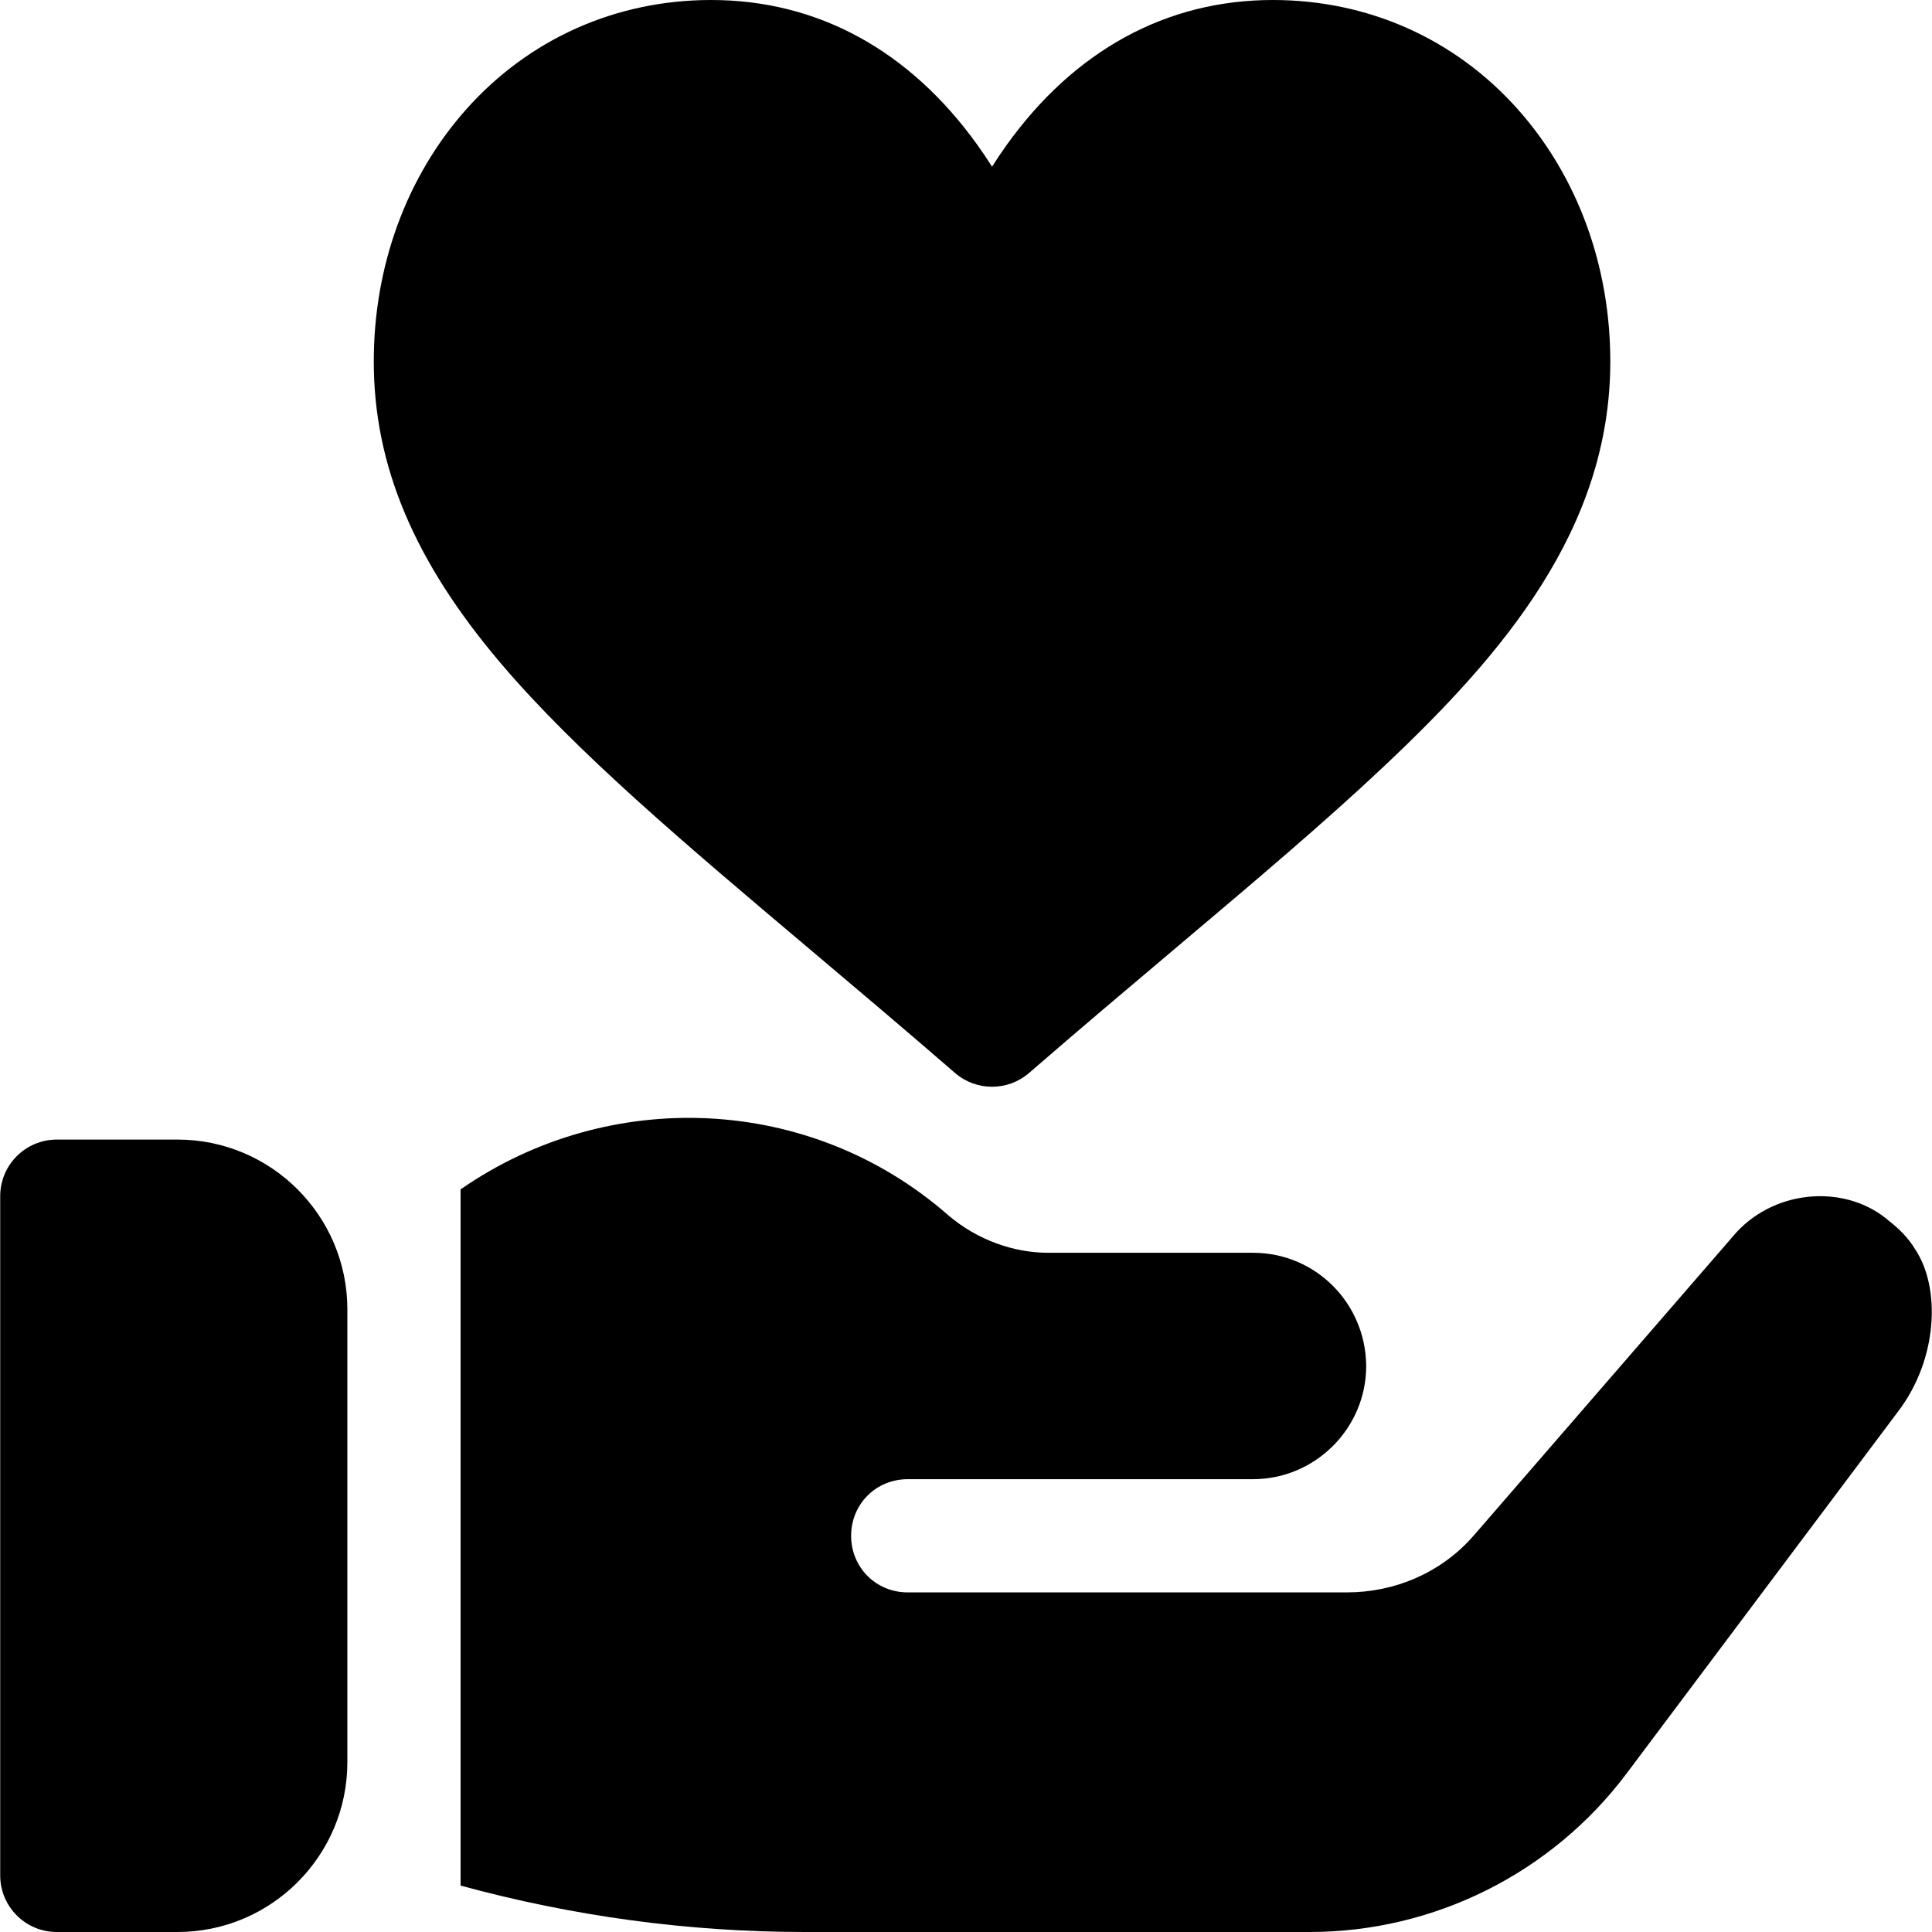
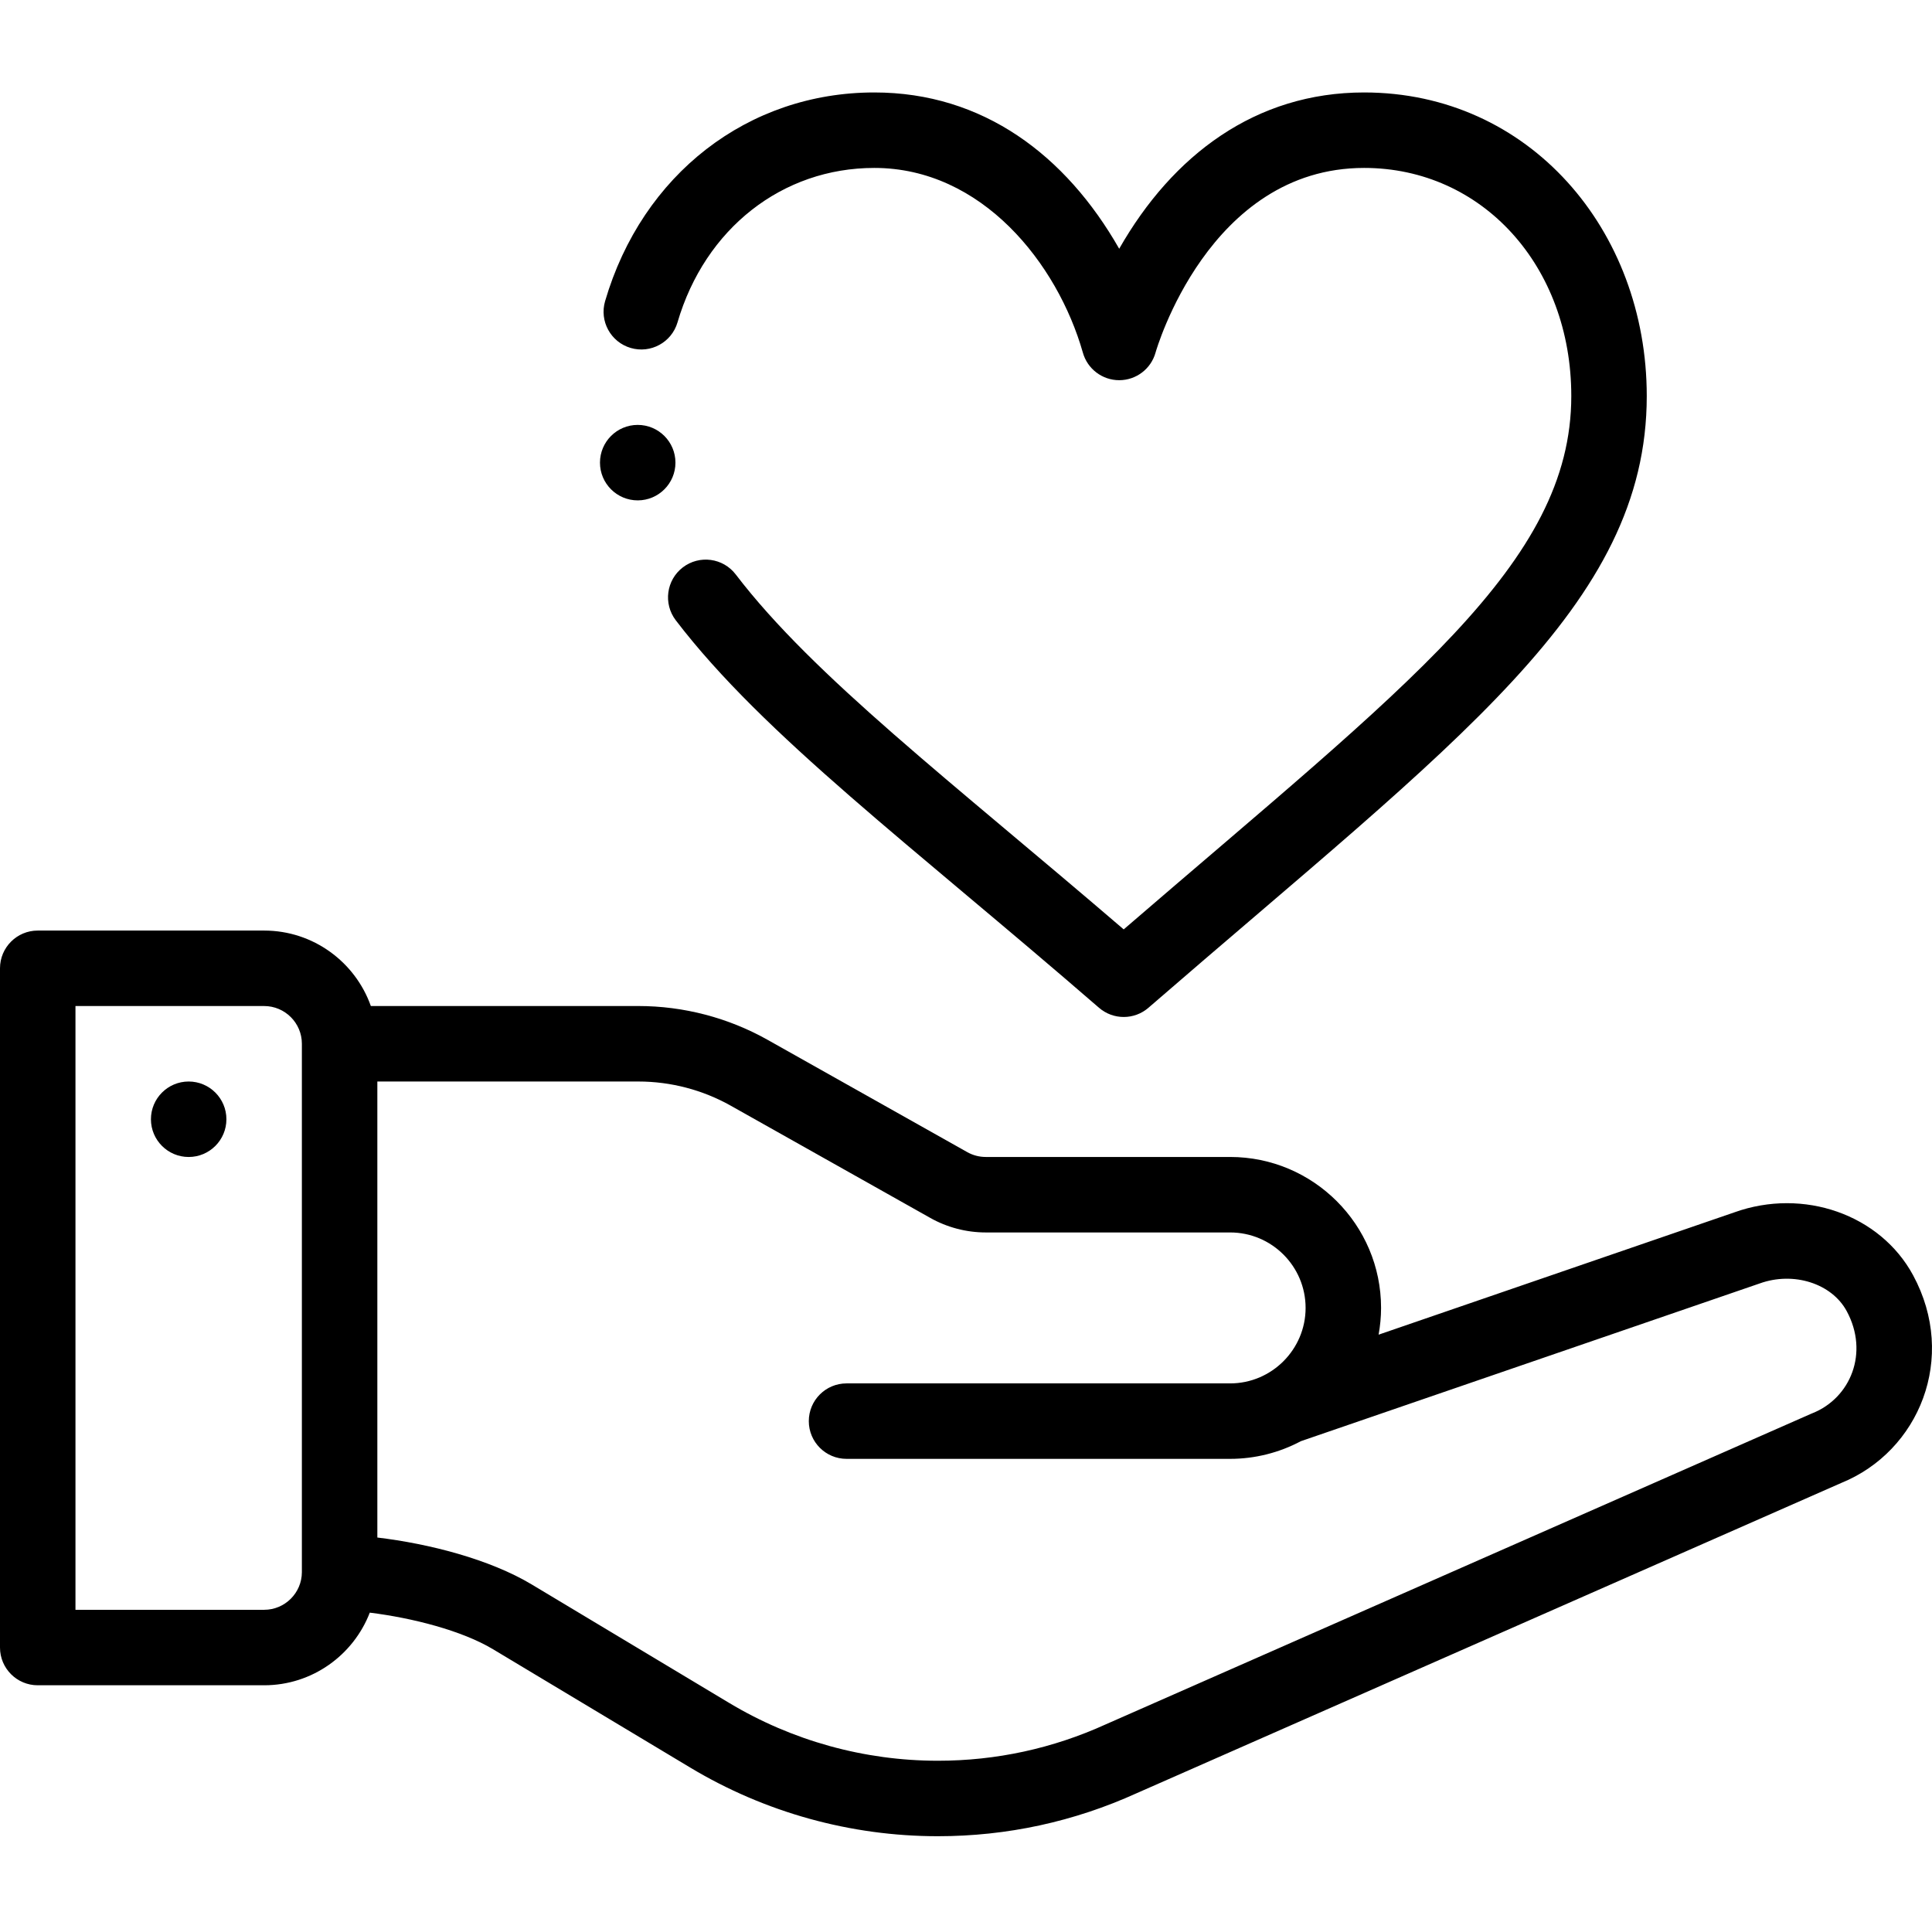
- <svg xmlns="http://www.w3.org/2000/svg" version="1.1" id="Capa_1" x="0px" y="0px" viewBox="0 0 512 512" style="enable-background:new 0 0 512 512;" xml:space="preserve">
-   <g>
-     <g>
-       <path d="M47.054,302h-32c-8.291,0-15,6.709-15,15v180c0,8.291,6.709,15,15,15h32c24.814,0,45-20.186,45-45V347    C92.054,322.186,71.869,302,47.054,302z" />
-     </g>
-   </g>
-   <g>
-     <g>
-       <path d="M507.554,331.099c-1.8-2.999-4.199-5.4-6.899-7.5c-11.045-9.662-29.654-8.749-40.499,3.001l-68.101,78.6l-2.1,2.399    c-8.399,9.3-20.4,14.401-32.999,14.401h-116.4c-8.401,0-15-6.601-15-15c0-8.401,6.599-15,15-15h91.5c16.5,0,30-13.5,30-30v-0.3    c-0.3-16.5-13.5-29.7-30-29.7h-54.3c-8.996,0-18.636-3.303-26.4-9.901c-36.599-32.1-90-34.2-129.3-6.899v184.499    c29.7,8.101,60.3,12.301,91.199,12.301h133.801c32.999,0,64.2-15.601,84-42.001l72.001-96    C513.56,360.21,514.352,341.3,507.554,331.099z" />
-     </g>
-   </g>
-   <g>
-     <g>
-       <path d="M402.264,28.995C385.627,10.297,362.564,0,337.324,0c-28.172,0-52.593,13.321-70.622,38.522    c-1.352,1.889-2.617,3.779-3.802,5.649c-1.184-1.871-2.449-3.76-3.801-5.649C241.07,13.321,216.649,0,188.477,0    c-25.24,0-48.303,10.297-64.939,28.994C107.75,46.738,99.054,70.459,99.054,95.788c0,27.525,10.681,52.924,33.611,79.934    c20.009,23.565,48.708,47.788,81.938,75.836c12.28,10.365,24.979,21.083,38.473,32.778c2.819,2.443,6.321,3.665,9.824,3.665    c3.502,0,7.005-1.222,9.824-3.665c13.492-11.693,26.189-22.41,38.469-32.773c21.342-18.014,39.773-33.57,55.767-48.66    c31.053-29.298,59.787-62.553,59.787-107.114C426.747,70.46,418.052,46.739,402.264,28.995z" />
-     </g>
-   </g>
-   <g>
- </g>
-   <g>
- </g>
-   <g>
- </g>
-   <g>
- </g>
-   <g>
- </g>
-   <g>
- </g>
-   <g>
- </g>
-   <g>
- </g>
-   <g>
- </g>
-   <g>
- </g>
-   <g>
- </g>
-   <g>
- </g>
-   <g>
- </g>
-   <g>
- </g>
-   <g>
- </g>
+ <svg xmlns="http://www.w3.org/2000/svg" viewBox="0 -24 511.999 511">
+   <path d="m50 262.598c-5.52 0-10 4.48-10 10 0 5.52 4.48 10 10 10s10-4.48 10-10c0-5.52-4.48-10-10-10zm0 0" />
+   <path d="m459.617 297.273-94.273 32.41c.418-2.32.652-4.688.652-7.09 0-22.055-17.941-40-40-40h-64.758c-1.719 0-3.414-.441-4.91-1.285l-52.832-29.715c-10.445-5.887-22.316-9-34.328-9h-70.891c-4.125-11.637-15.242-19.996-28.277-19.996h-60c-5.523 0-10 4.477-10 10v179.996c0 5.523 4.477 10 10 10h60c12.738 0 23.66-8.004 27.996-19.246 11.32 1.406 24.418 4.754 32.648 9.691l52.297 31.379c19.812 11.891 42.496 18.176 65.605 18.176 18.312 0 36.055-3.844 52.738-11.422l186.645-82.184c20.672-8.387 30.879-33.188 19.062-55.047-8.691-16.086-29.047-23.242-47.375-16.668zm-379.617 95.367c-.023 5.492-4.504 9.953-10 9.953h-50v-159.996h50c5.512 0 10 4.484 10 10zm400.332-42.148c-.105.039-.211.086-.316.129 0 0-186.922 82.305-186.957 82.32-14.082 6.406-29.059 9.652-44.512 9.652-19.484 0-38.609-5.297-55.312-15.324l-52.301-31.379c-11.195-6.715-27.227-10.809-40.934-12.449v-120.844h69.168c8.578 0 17.055 2.219 24.52 6.426l52.832 29.715c4.477 2.523 9.57 3.859 14.719 3.859h64.758c11.027 0 20 8.969 20 20 0 10.988-8.977 20-20 20h-101.656c-5.523 0-10 4.477-10 10 0 5.52 4.477 9.996 10 9.996h101.656c6.559 0 13.016-1.629 18.746-4.684 0 0 121.543-41.781 121.59-41.797 8.961-3.234 19.094-.016 23.066 7.336 5.957 11.02 1.031 23-9.066 27.043zm0 0" />
+   <path d="m291.246 243.055c1.883 1.629 4.215 2.441 6.551 2.441s4.672-.812 6.551-2.441c81.59-70.711 132.059-106.496 132.059-162.105 0-43.992-31.145-80.449-74.898-80.449-28.734 0-50.738 16.562-64.91 41.418-14.141-24.801-36.121-41.418-64.898-41.418-33.496 0-61.5 21.707-71.344 55.297-1.555 5.301 1.484 10.855 6.785 12.41 5.301 1.555 10.855-1.484 12.406-6.785 7.285-24.859 27.754-40.922 52.152-40.922 28.527 0 48.539 25.332 55.262 48.918 1.199 4.332 5.145 7.332 9.637 7.332 4.496 0 8.438-3 9.637-7.332.137-.488 14.027-48.918 55.273-48.918 31.297 0 54.898 25.984 54.898 60.449 0 44.484-43.484 76.555-118.617 141.336-45.777-39.312-82.141-66.984-102.809-94.055-3.352-4.391-9.625-5.234-14.016-1.883-4.391 3.352-5.23 9.625-1.883 14.02 23.297 30.512 62.625 59.746 112.164 102.688zm0 0" />
+   <path d="m169 88.598c-5.52 0-10 4.48-10 10 0 5.52 4.48 10 10 10s10-4.48 10-10c0-5.52-4.48-10-10-10zm0 0" />
</svg>
